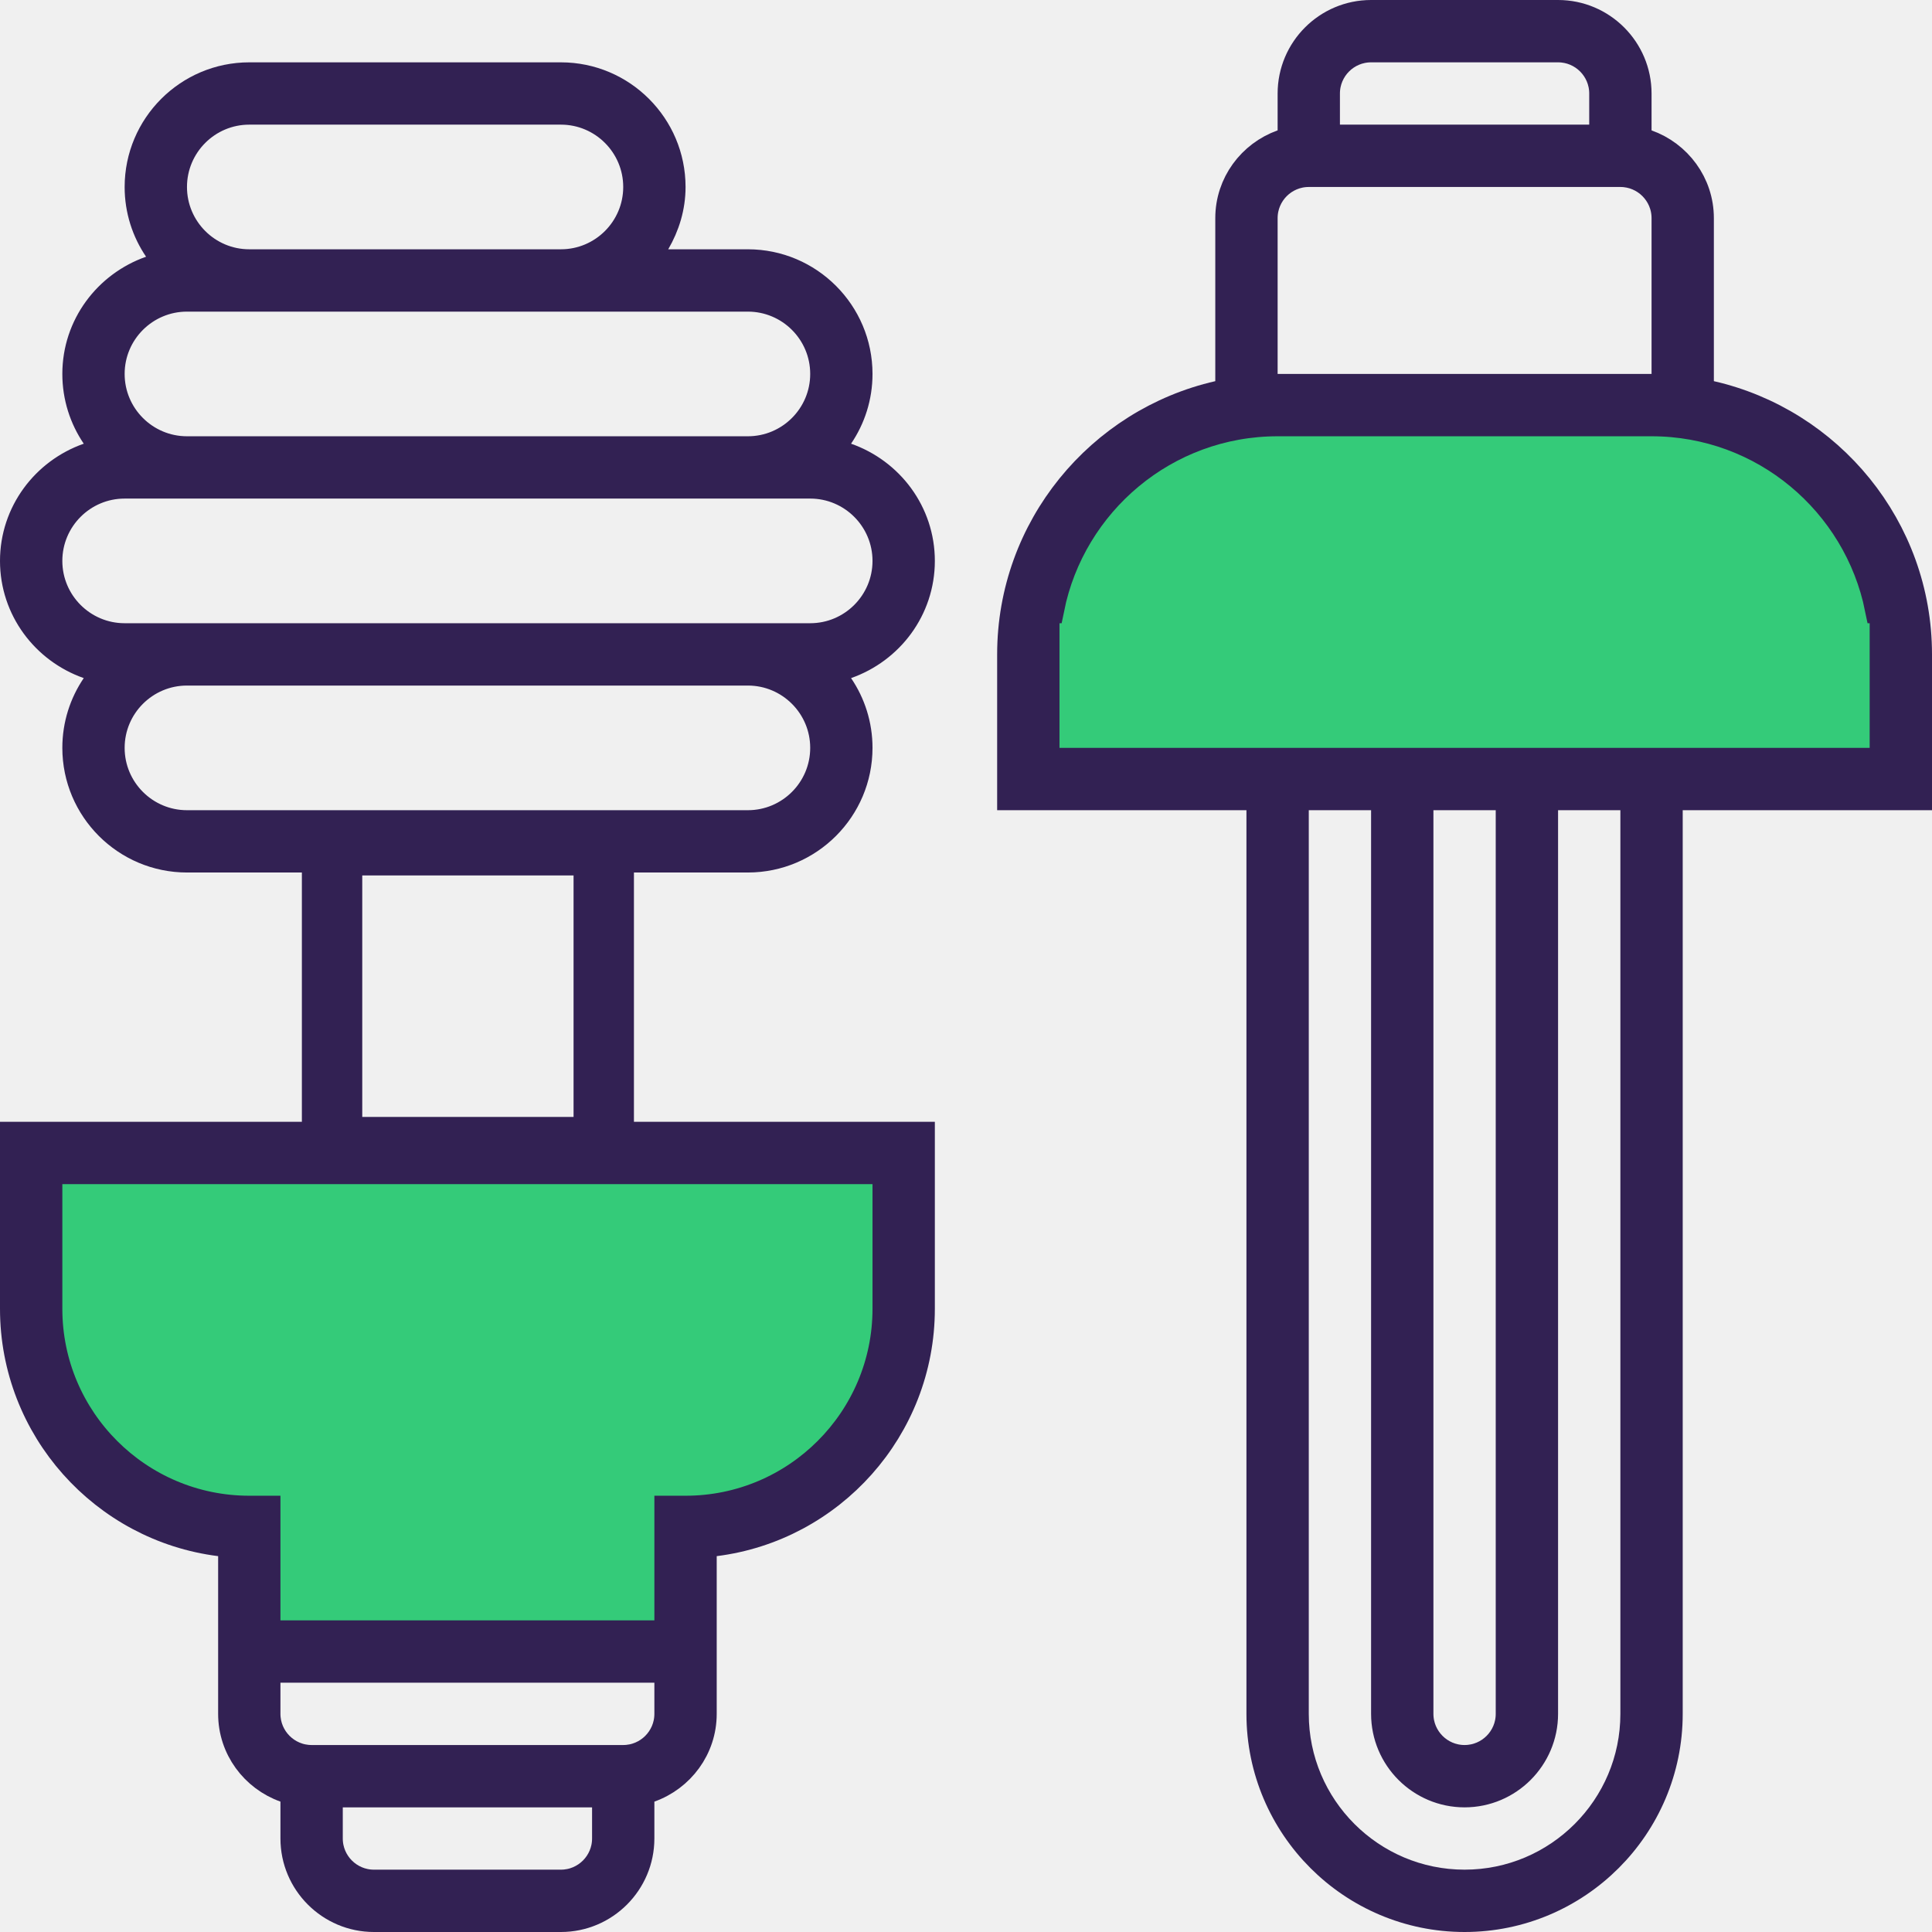
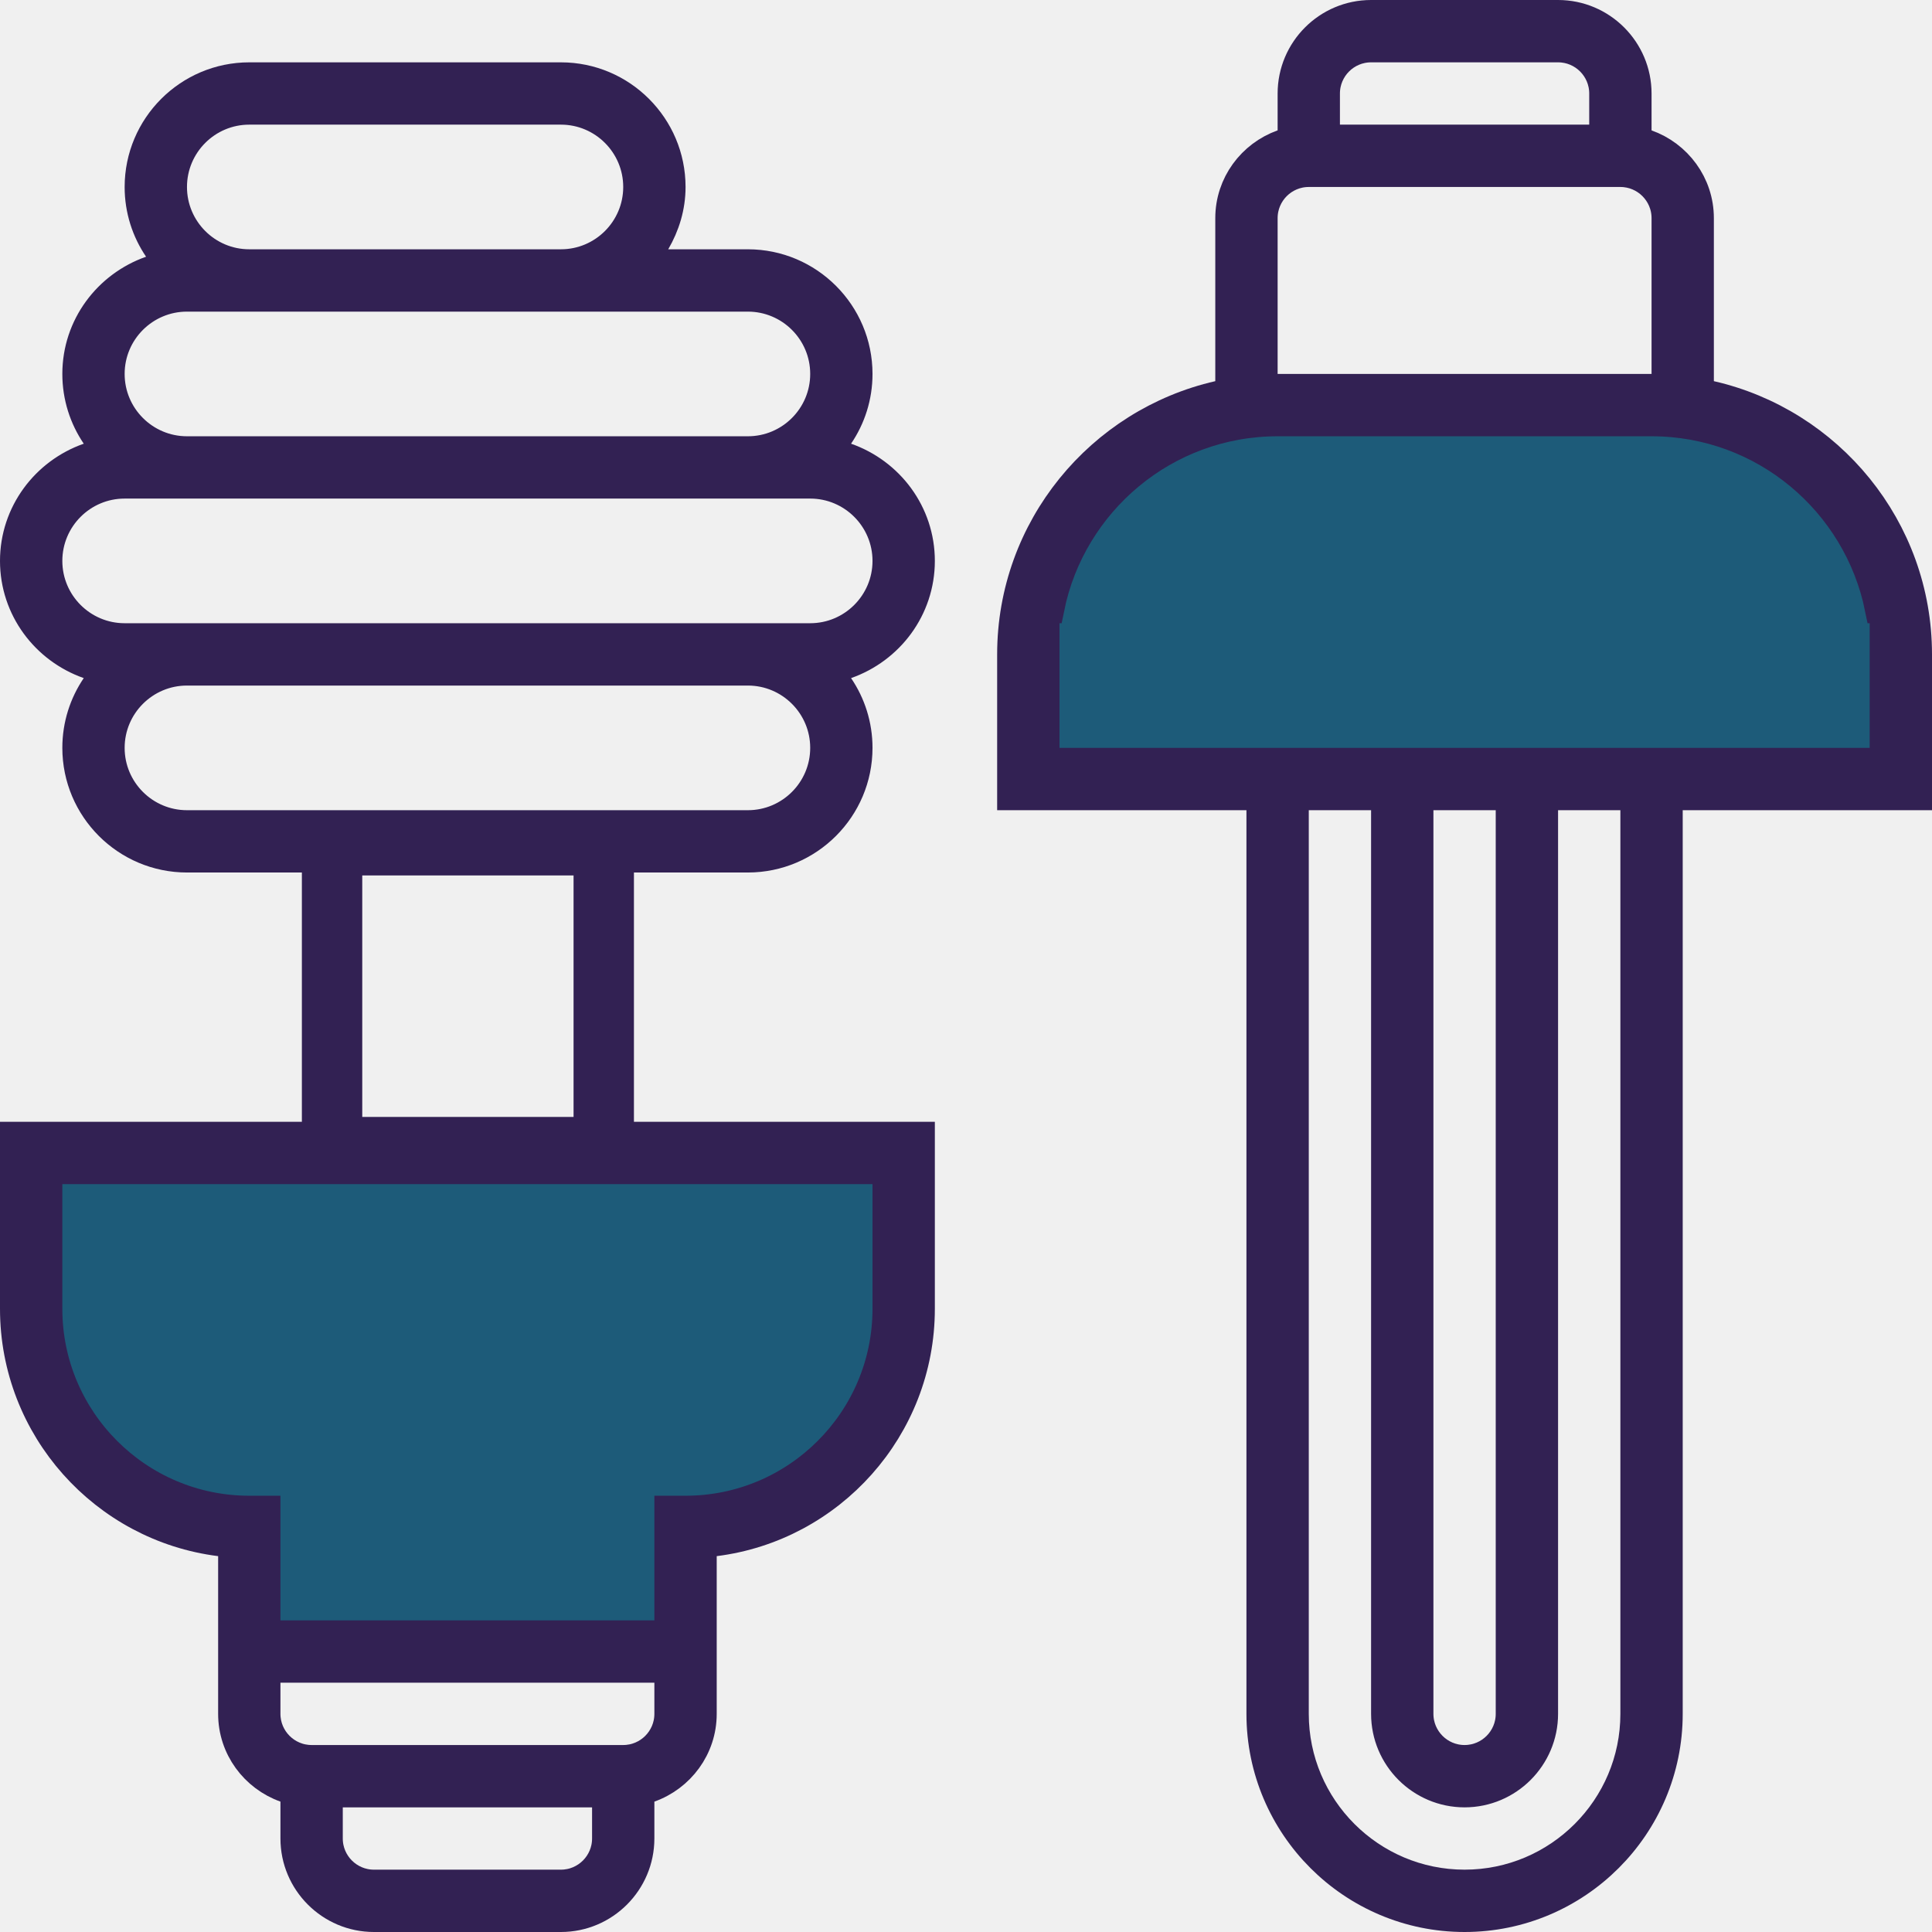
<svg xmlns="http://www.w3.org/2000/svg" width="64" height="64" viewBox="0 0 64 64" fill="none">
  <g clip-path="url(#clip0)">
    <path d="M11 28H20V38H11V28Z" stroke="#322153" stroke-width="2" />
-     <path d="M38 14C37.611 15.589 34 17.322 34 19.143V26H63V19.143C63 17.322 58.889 15.589 58.5 14H38Z" fill="#34CB79" />
-     <path d="M1.033 38.194V43.355C1.033 44.072 0.5 48.5 8 51L8.5 54.5H15H22.5C22.5 49.5 28 49.5 29.5 45.5L29.936 38.194H1.033Z" fill="#34CB79" />
+     <path d="M38 14C37.611 15.589 34 17.322 34 19.143V26H63V19.143C63 17.322 58.889 15.589 58.5 14H38Z" fill="#1D5B79" />
+     <path d="M1.033 38.194V43.355C1.033 44.072 0.5 48.5 8 51L8.5 54.5H15H22.5C22.5 49.5 28 49.5 29.5 45.5L29.936 38.194H1.033Z" fill="#1D5B79" />
    <path d="M56.274 12.627V13.025L56.663 13.114C60.573 14.006 63.5 17.505 63.5 21.677V26.339H55.742H55.242V26.839V56.774C55.242 60.482 52.223 63.5 48.516 63.5C44.809 63.5 41.79 60.482 41.79 56.774V26.839V26.339H41.29H33.532V21.677C33.532 17.505 36.46 14.006 40.369 13.114L40.758 13.025V12.627V7.226C40.758 6.104 41.481 5.15 42.49 4.79L42.823 4.672V4.319V3.097C42.823 1.666 43.988 0.5 45.419 0.5H51.613C53.044 0.5 54.21 1.666 54.21 3.097V4.319V4.672L54.542 4.79C55.551 5.15 56.274 6.104 56.274 7.226V12.627ZM52.645 4.629H53.145V4.129V3.097C53.145 2.252 52.459 1.565 51.613 1.565H45.419C44.573 1.565 43.887 2.252 43.887 3.097V4.129V4.629H44.387H52.645ZM54.71 12.887H55.21V12.387V7.226C55.21 6.381 54.523 5.694 53.677 5.694H43.355C42.509 5.694 41.823 6.381 41.823 7.226V12.387V12.887H42.323H54.71ZM43.355 26.339H42.855V26.839V56.774C42.855 59.896 45.394 62.435 48.516 62.435C51.638 62.435 54.177 59.896 54.177 56.774V26.839V26.339H53.677H51.613H51.113V26.839V56.774C51.113 58.205 49.947 59.371 48.516 59.371C47.085 59.371 45.919 58.205 45.919 56.774V26.839V26.339H45.419H43.355ZM47.484 26.339H46.984V26.839V56.774C46.984 57.619 47.67 58.306 48.516 58.306C49.362 58.306 50.048 57.619 50.048 56.774V26.839V26.339H49.548H47.484ZM34.597 24.774V25.274H35.097H61.935H62.435V24.774V22.71V20.645V20.145H62.274C61.56 16.618 58.446 13.952 54.71 13.952H42.323C38.587 13.952 35.472 16.618 34.759 20.145H34.597V20.645V22.71V24.774Z" fill="#322153" stroke="#322153" />
    <path d="M7.726 51.549V51.108L7.288 51.053C3.468 50.574 0.5 47.302 0.5 43.355V37.661H30.468V43.355C30.468 47.302 27.5 50.574 23.68 51.053L23.242 51.108V51.549V56.774C23.242 57.896 22.519 58.85 21.509 59.21L21.177 59.328V59.681V60.903C21.177 62.334 20.012 63.5 18.581 63.5H12.387C10.956 63.5 9.79 62.334 9.79 60.903V59.681V59.328L9.458 59.21C8.449 58.85 7.726 57.896 7.726 56.774V51.549ZM11.355 59.371H10.855V59.871V60.903C10.855 61.748 11.541 62.435 12.387 62.435H18.581C19.427 62.435 20.113 61.748 20.113 60.903V59.871V59.371H19.613H11.355ZM9.29 55.242H8.79V55.742V56.774C8.79 57.618 9.477 58.306 10.323 58.306H20.645C21.491 58.306 22.177 57.618 22.177 56.774V55.742V55.242H21.677H9.29ZM29.403 39.226V38.726H28.903H2.065H1.565V39.226V41.29V43.355C1.565 47.047 4.566 50.048 8.258 50.048H8.79V53.677V54.177H9.29H21.677H22.177V53.677V50.048H22.71C26.402 50.048 29.403 47.047 29.403 43.355V41.29V39.226Z" fill="#322153" stroke="#322153" />
    <path d="M27.779 14.417L27.414 14.955L28.027 15.17C29.448 15.668 30.468 17.004 30.468 18.581C30.468 20.158 29.448 21.493 28.027 21.991L27.414 22.207L27.779 22.744C28.173 23.323 28.403 24.022 28.403 24.774C28.403 26.775 26.775 28.403 24.774 28.403H6.194C4.192 28.403 2.565 26.775 2.565 24.774C2.565 24.022 2.795 23.323 3.188 22.744L3.554 22.207L2.94 21.991C1.52 21.493 0.5 20.158 0.5 18.581C0.5 17.004 1.52 15.668 2.94 15.17L3.554 14.955L3.188 14.417C2.795 13.838 2.565 13.139 2.565 12.387C2.565 10.81 3.584 9.475 5.005 8.976L5.618 8.761L5.253 8.224C4.859 7.644 4.629 6.946 4.629 6.194C4.629 4.193 6.257 2.565 8.258 2.565H18.581C20.582 2.565 22.21 4.193 22.21 6.194C22.21 6.85 22.02 7.463 21.704 8.006L21.266 8.758H22.136H24.774C26.775 8.758 28.403 10.386 28.403 12.387C28.403 13.139 28.173 13.838 27.779 14.417ZM18.581 3.629H8.258C6.843 3.629 5.694 4.779 5.694 6.194C5.694 7.608 6.843 8.758 8.258 8.758H18.581C19.995 8.758 21.145 7.608 21.145 6.194C21.145 4.779 19.995 3.629 18.581 3.629ZM24.774 9.823H6.194C4.779 9.823 3.629 10.972 3.629 12.387C3.629 13.802 4.779 14.952 6.194 14.952H24.774C26.189 14.952 27.339 13.802 27.339 12.387C27.339 10.972 26.189 9.823 24.774 9.823ZM6.194 27.339H24.774C26.189 27.339 27.339 26.189 27.339 24.774C27.339 23.36 26.189 22.21 24.774 22.21H6.194C4.779 22.21 3.629 23.36 3.629 24.774C3.629 26.189 4.779 27.339 6.194 27.339ZM4.129 21.145H26.839C28.253 21.145 29.403 19.995 29.403 18.581C29.403 17.166 28.253 16.016 26.839 16.016H4.129C2.714 16.016 1.565 17.166 1.565 18.581C1.565 19.995 2.714 21.145 4.129 21.145Z" fill="#322153" stroke="#322153" />
  </g>
  <defs>
    <clipPath id="clip0">
      <rect width="64" height="64" fill="white" />
    </clipPath>
  </defs>
</svg>
